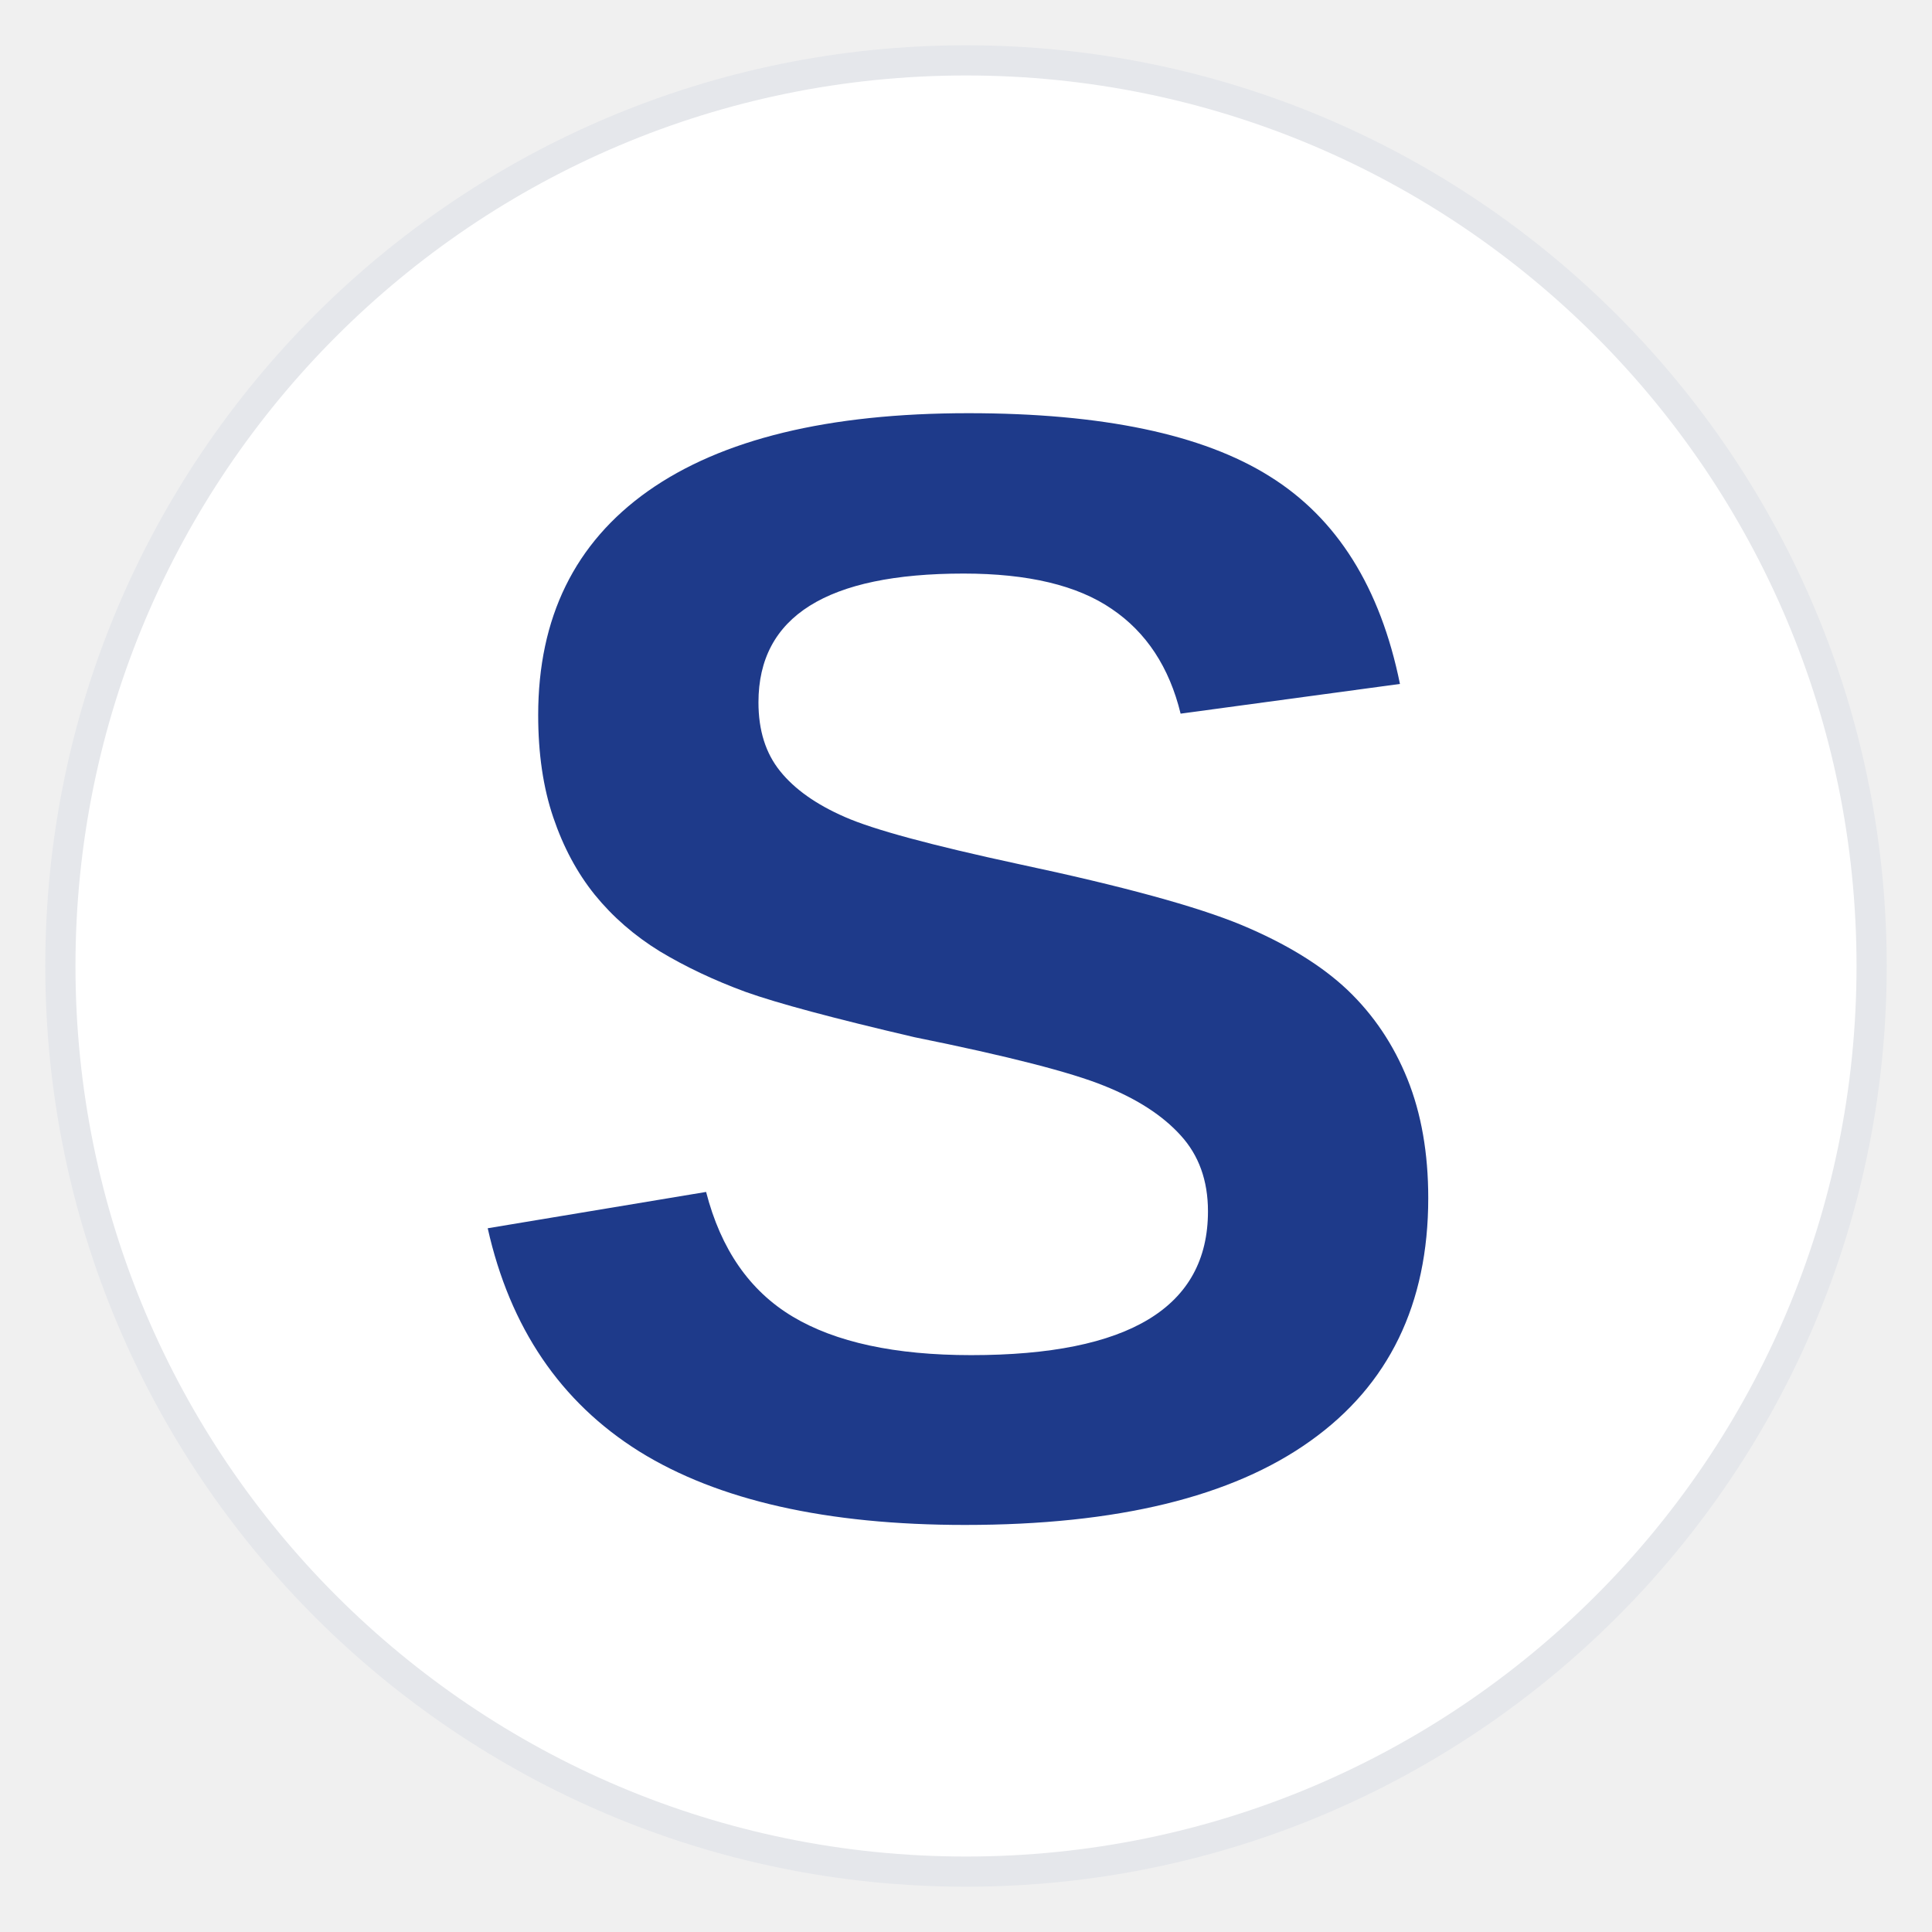
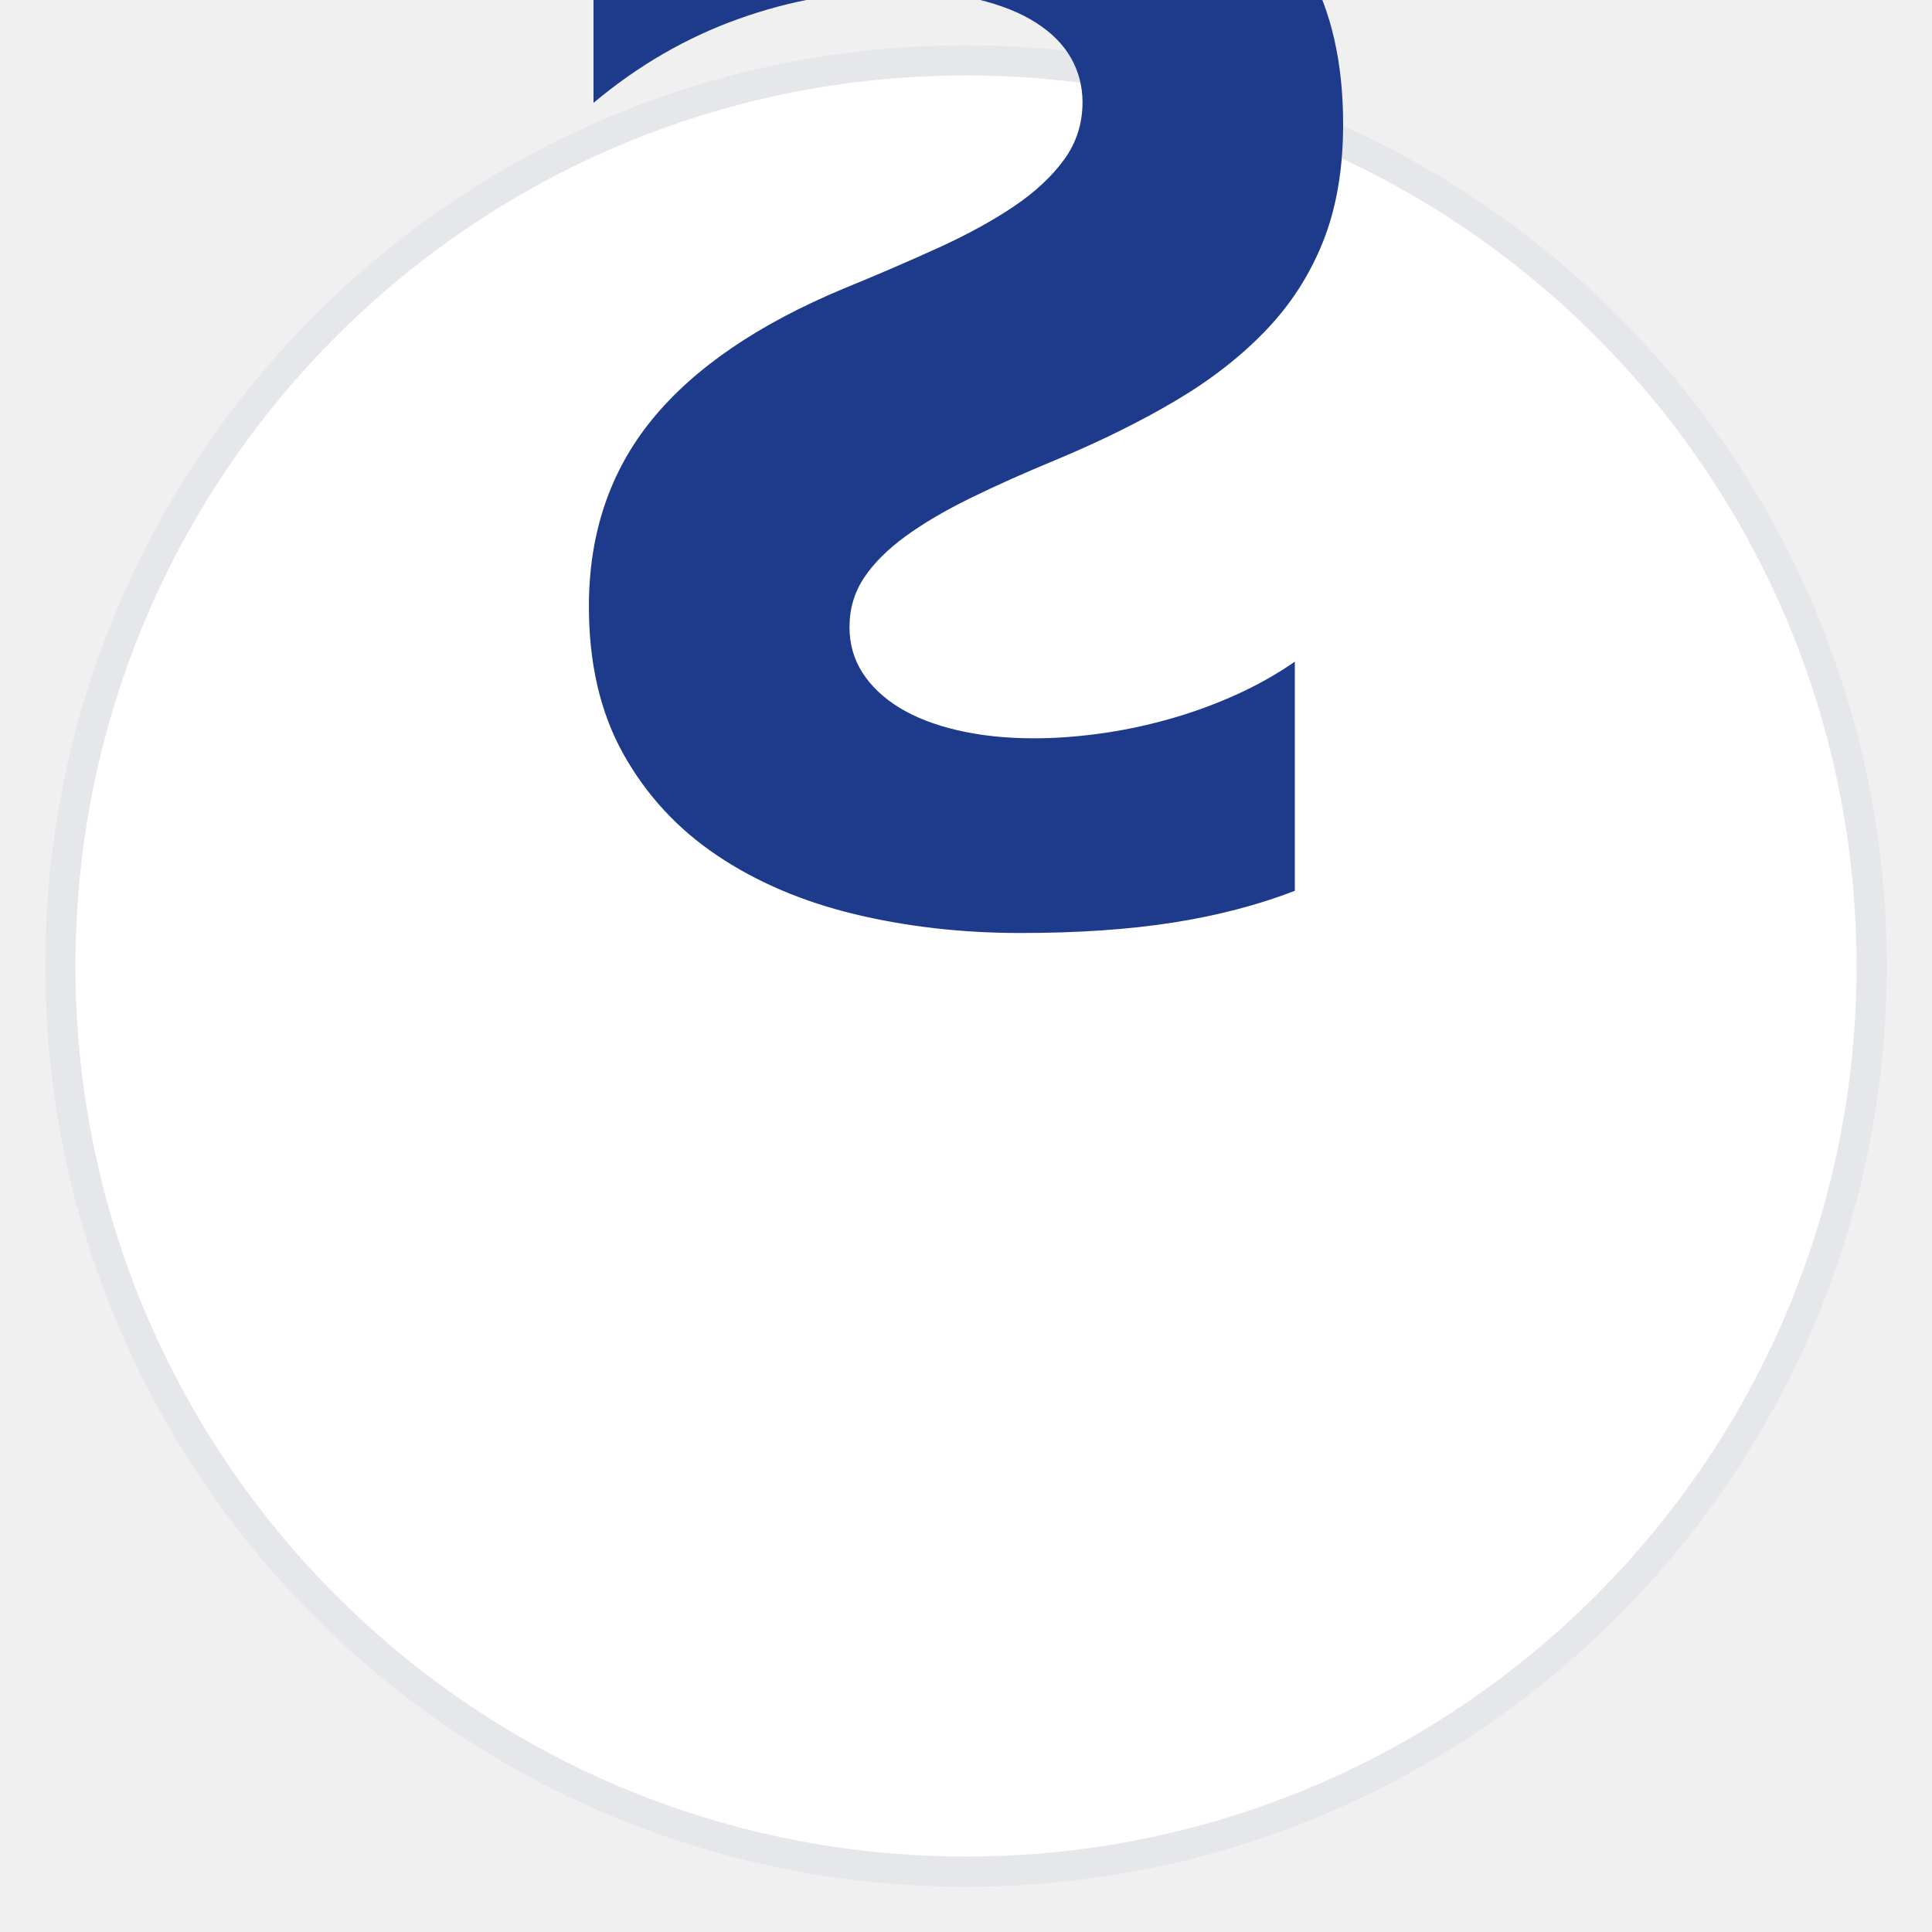
<svg xmlns="http://www.w3.org/2000/svg" viewBox="0 0 64 64" width="64" height="64" role="img" aria-label="MagicBotsLab S icon">
  <circle cx="32" cy="32" r="30" fill="#ffffff" />
  <circle cx="32" cy="32" r="30" fill="none" stroke="#e5e7eb" stroke-width="1" />
-   <text x="32" y="50" font-family="system-ui, -apple-system, 'Segoe UI', 'Helvetica Neue', Arial, sans-serif" font-size="52" font-weight="bold" fill="#1e3a8a" text-anchor="middle">S</text>
+   <path x="0" y="0" fill="#1e3a8a" d="M98 55V375Q185 302 287.0 265.5Q389 229 493 229Q554 229 599.5 240.0Q645 251 675.5 270.5Q706 290 721.0 316.5Q736 343 736 374Q736 416 712.0 449.0Q688 482 646.5 510.0Q605 538 548.0 564.0Q491 590 425 617Q257 687 174.5 788.0Q92 889 92 1032Q92 1144 137.0 1224.5Q182 1305 259.5 1357.0Q337 1409 439.0 1433.5Q541 1458 655 1458Q767 1458 853.5 1444.5Q940 1431 1013 1403V1104Q977 1129 934.5 1148.0Q892 1167 847.0 1179.5Q802 1192 757.5 1198.0Q713 1204 673 1204Q618 1204 573.0 1193.5Q528 1183 497.0 1164.0Q466 1145 449.0 1118.5Q432 1092 432 1059Q432 1023 451.0 994.5Q470 966 505.0 940.5Q540 915 590.0 890.5Q640 866 703 840Q789 804 857.5 763.5Q926 723 975.0 672.0Q1024 621 1050.0 555.5Q1076 490 1076 403Q1076 283 1030.5 201.5Q985 120 907.0 69.5Q829 19 725.5 -3.0Q622 -25 507 -25Q389 -25 282.5 -5.0Q176 15 98 55Z" transform="translate(17.1719 -6.1133) scale(0.025391)" />
</svg>
